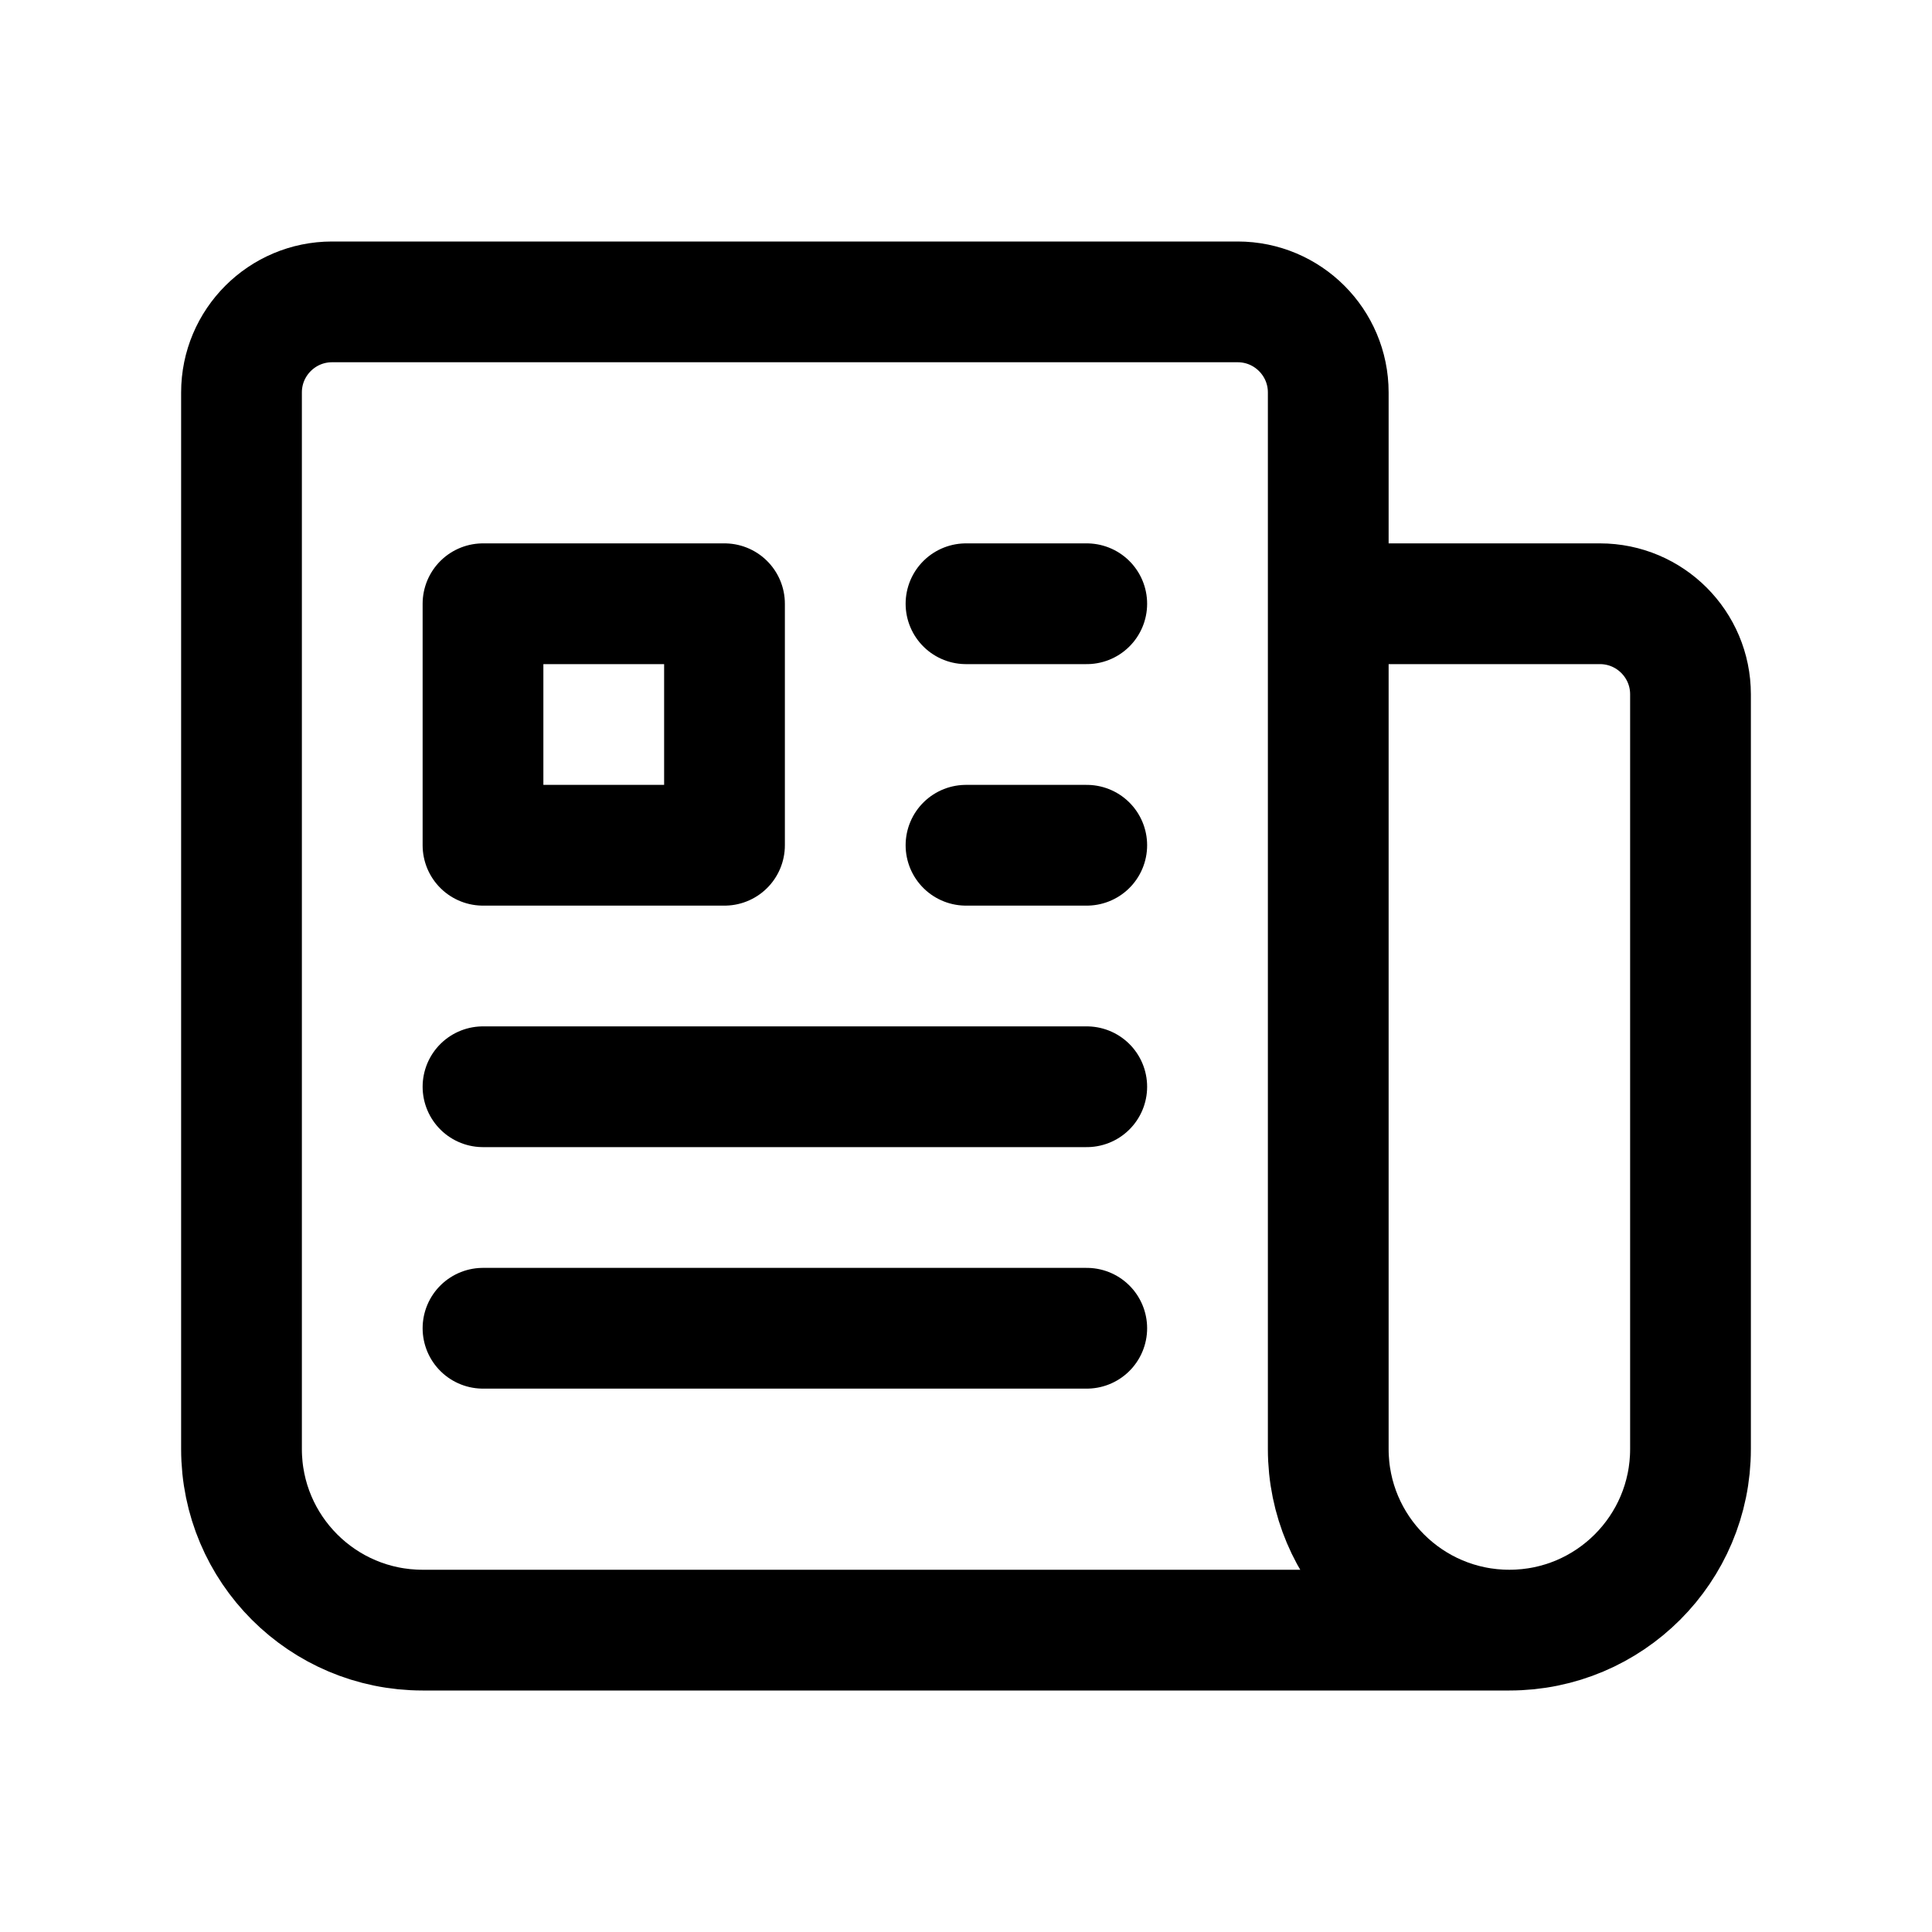
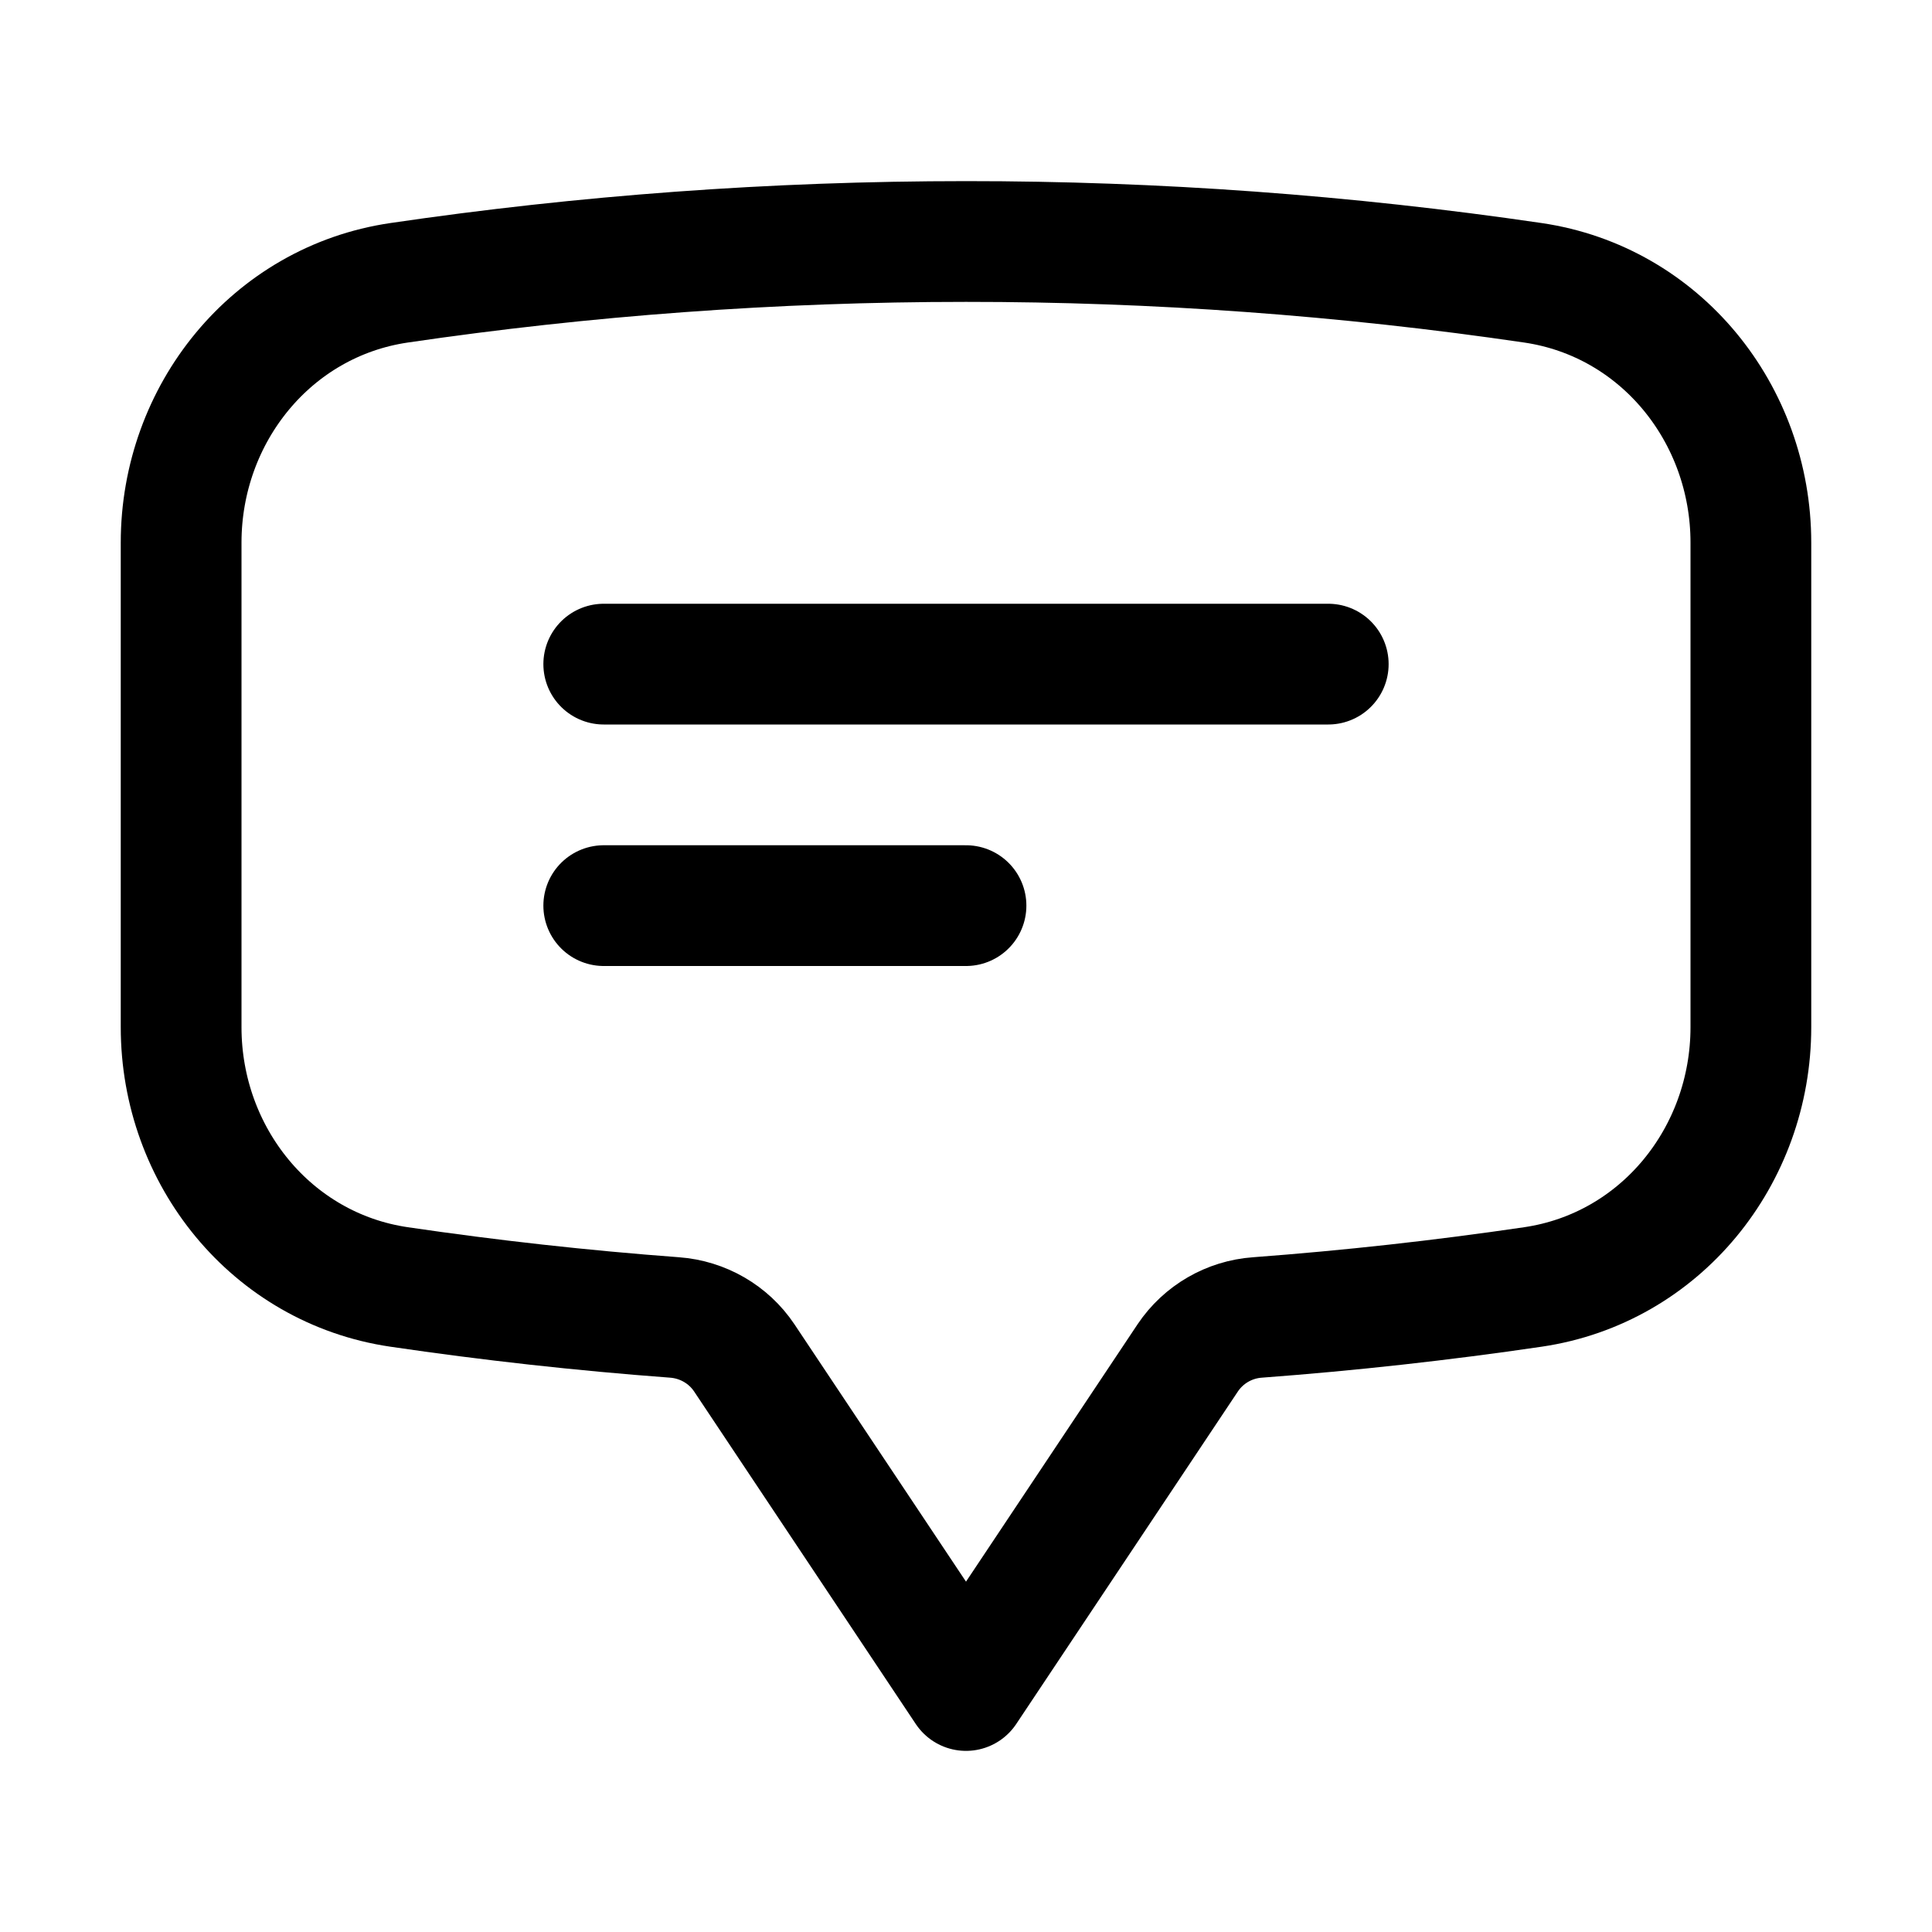
<svg xmlns="http://www.w3.org/2000/svg" width="24" height="24" viewBox="0 0 24 24" fill="none" style="fill: none" stroke="currentColor" stroke-width="1.5" stroke-linecap="round" stroke-linejoin="round" aria-hidden="true">
-   <path fill="none" style="fill: none" d="M12 7.5h1.5m-1.5 3h1.5m-7.5 3h7.5m-7.5 3h7.5m3-9h3.375c.621 0 1.125.504 1.125 1.125V18a2.25 2.25 0 0 1-2.25 2.25M16.5 7.5V18a2.25 2.25 0 0 0 2.25 2.25M16.5 7.5V4.875c0-.621-.504-1.125-1.125-1.125H4.125C3.504 3.75 3 4.254 3 4.875V18a2.25 2.25 0 0 0 2.25 2.25h13.5M6 7.5h3v3H6v-3Z" />
+   <path fill="none" style="fill: none" d="M7.5 8.25h9m-9 3H12m-9.75 1.51c0 1.6 1.123 2.994 2.707 3.227 1.129.166 2.27.293 3.423.379.35.026.67.21.865.501L12 21l2.755-4.133a1.14 1.14 0 0 1 .865-.501 48.172 48.172 0 0 0 3.423-.379c1.584-.233 2.707-1.626 2.707-3.228V6.741c0-1.602-1.123-2.995-2.707-3.228A48.394 48.394 0 0 0 12 3c-2.392 0-4.744.175-7.043.513C3.373 3.746 2.25 5.14 2.25 6.741v6.018Z" />
</svg>
